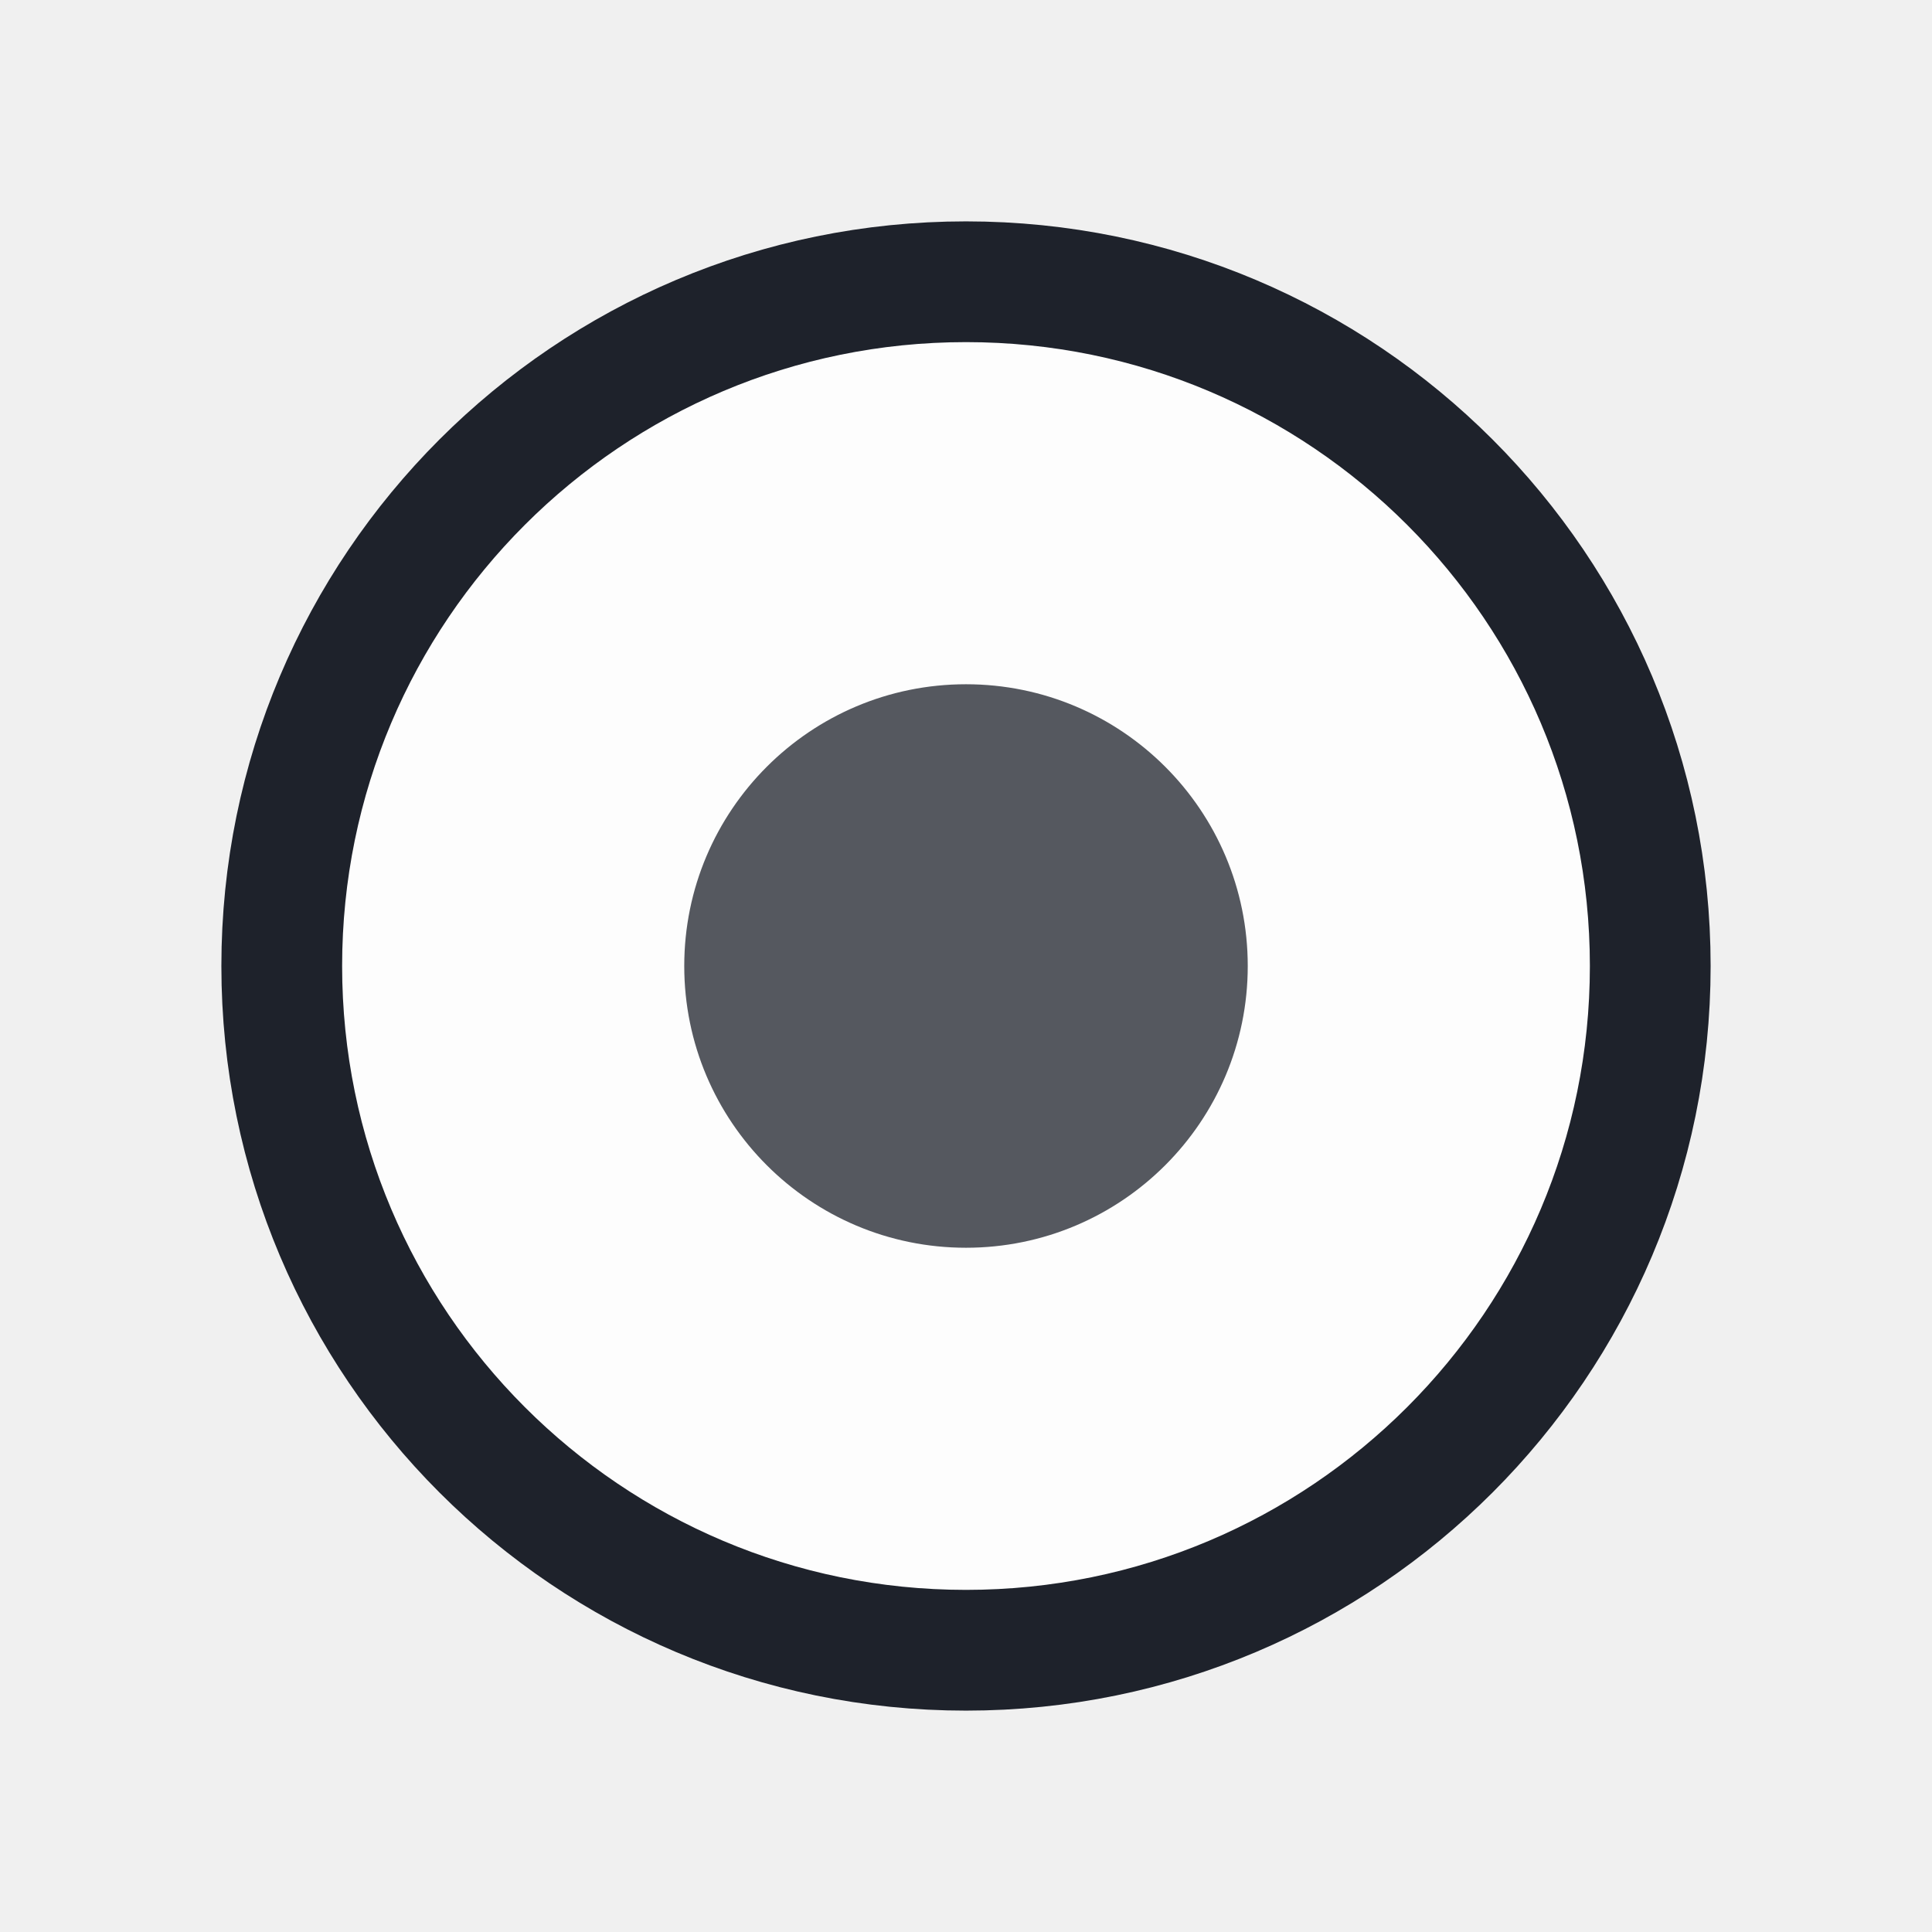
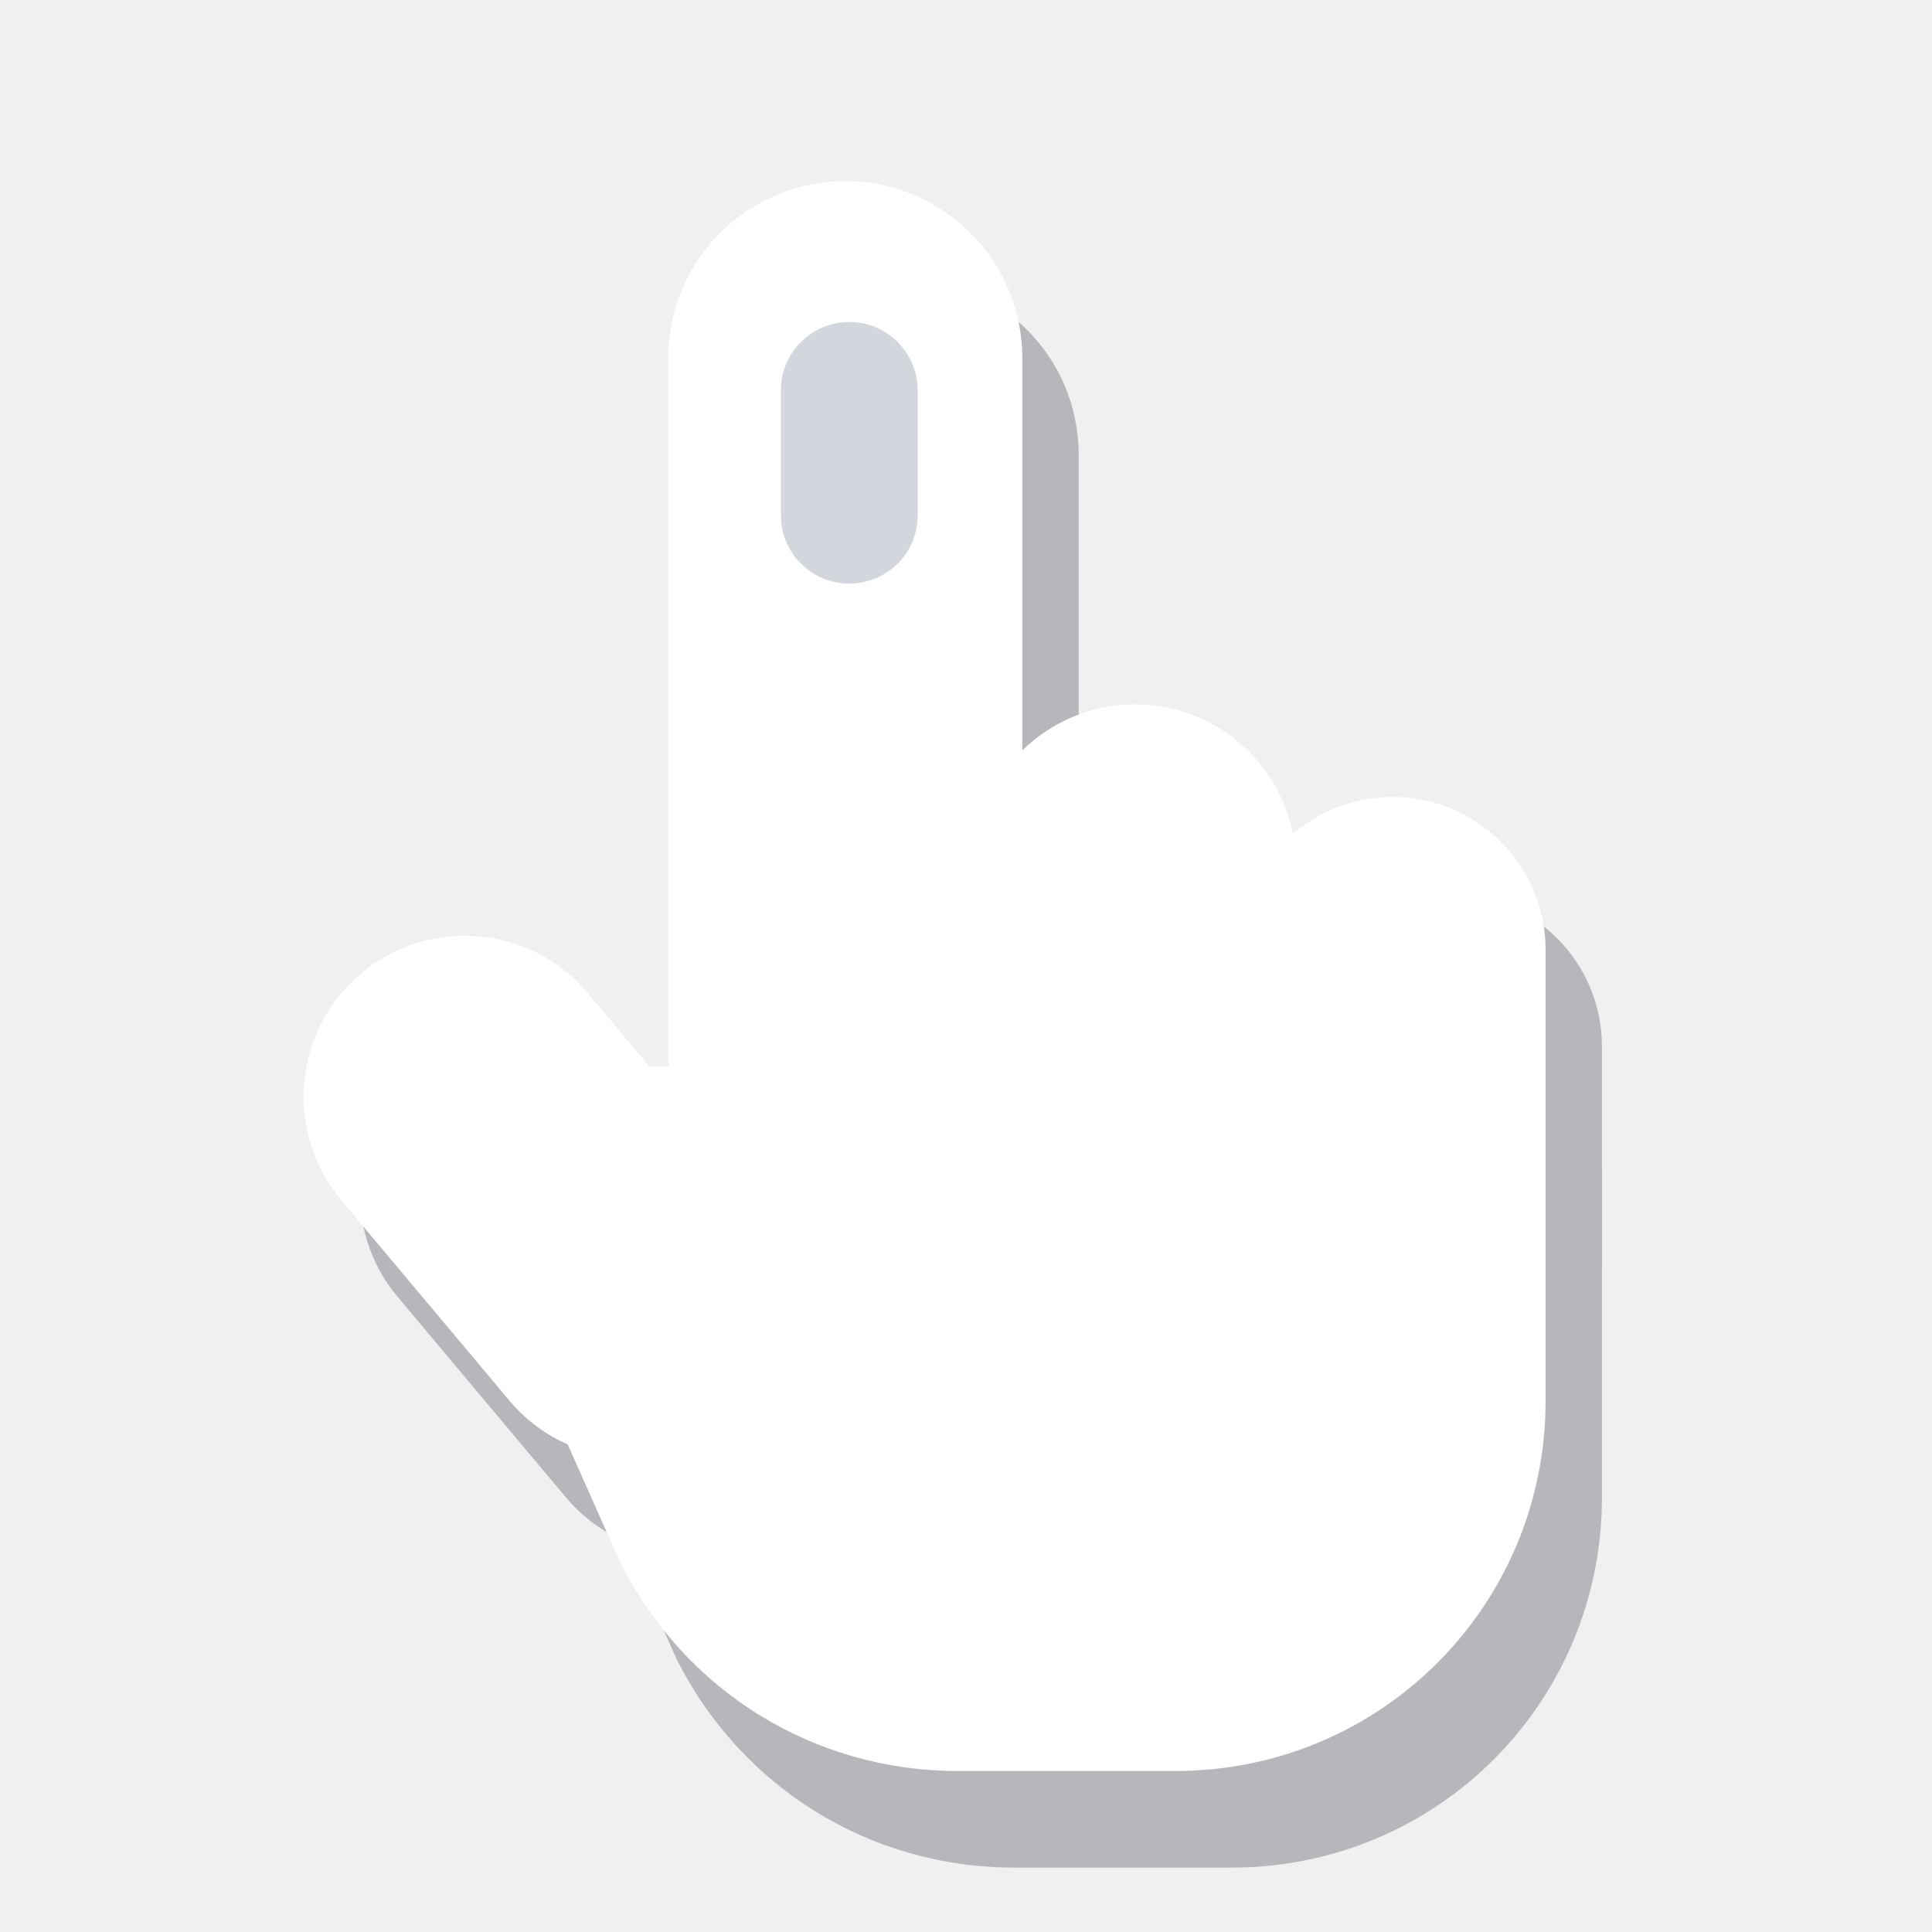
<svg xmlns="http://www.w3.org/2000/svg" width="96" height="96" viewBox="0 0 48 48">
-   <circle cx="24" cy="24" r="17" fill="#ffffff" fill-opacity="0.85" stroke="#1e222b" stroke-width="3" />
-   <circle cx="24" cy="24" r="7" fill="#1e222b" fill-opacity="0.75" />
+   <g transform="translate(1.4 2.4)" opacity="0.28">
+     <rect x="16.6" y="4.5" width="8.8" height="26" rx="4.4" fill="#1F2430" />
+     <rect x="24.2" y="17.5" width="8" height="14" rx="4" fill="#1F2430" />
+     <rect x="30.8" y="19.8" width="7.6" height="13" rx="3.8" fill="#1F2430" />
+     <rect x="9.6" y="22.5" width="8" height="14.5" rx="4" fill="#1F2430" transform="rotate(-40 13.6 29.7)" />
+     <path d="M14.5 26.5h23.9v8.3c0 5.1-4.1 9.2-9.2 9.2h-5.4c-3.6 0-6.8-2-8.4-5.2L12.6 32.5c-.9-1.9-.4-4.3 1.9-6z" fill="#1F2430" />
+   </g>
+   <g>
+     <rect x="16.6" y="4.5" width="8.8" height="26" rx="4.4" fill="#FFFFFF" />
+     <rect x="24.2" y="17.5" width="8" height="14" rx="4" fill="#FFFFFF" />
+     <rect x="30.8" y="19.8" width="7.6" height="13" rx="3.8" fill="#FFFFFF" />
+     <rect x="9.6" y="22.5" width="8" height="14.5" rx="4" fill="#FFFFFF" transform="rotate(-40 13.6 29.7)" />
+     <path d="M14.5 26.5h23.9v8.3c0 5.1-4.1 9.2-9.2 9.2h-5.4c-3.6 0-6.8-2-8.4-5.2L12.6 32.5c-.9-1.9-.4-4.3 1.9-6z" fill="#FFFFFF" />
+   </g>
+   <rect x="19.4" y="8" width="3.4" height="6.5" rx="1.7" fill="#A9AEBB" opacity="0.5" />
</svg>
